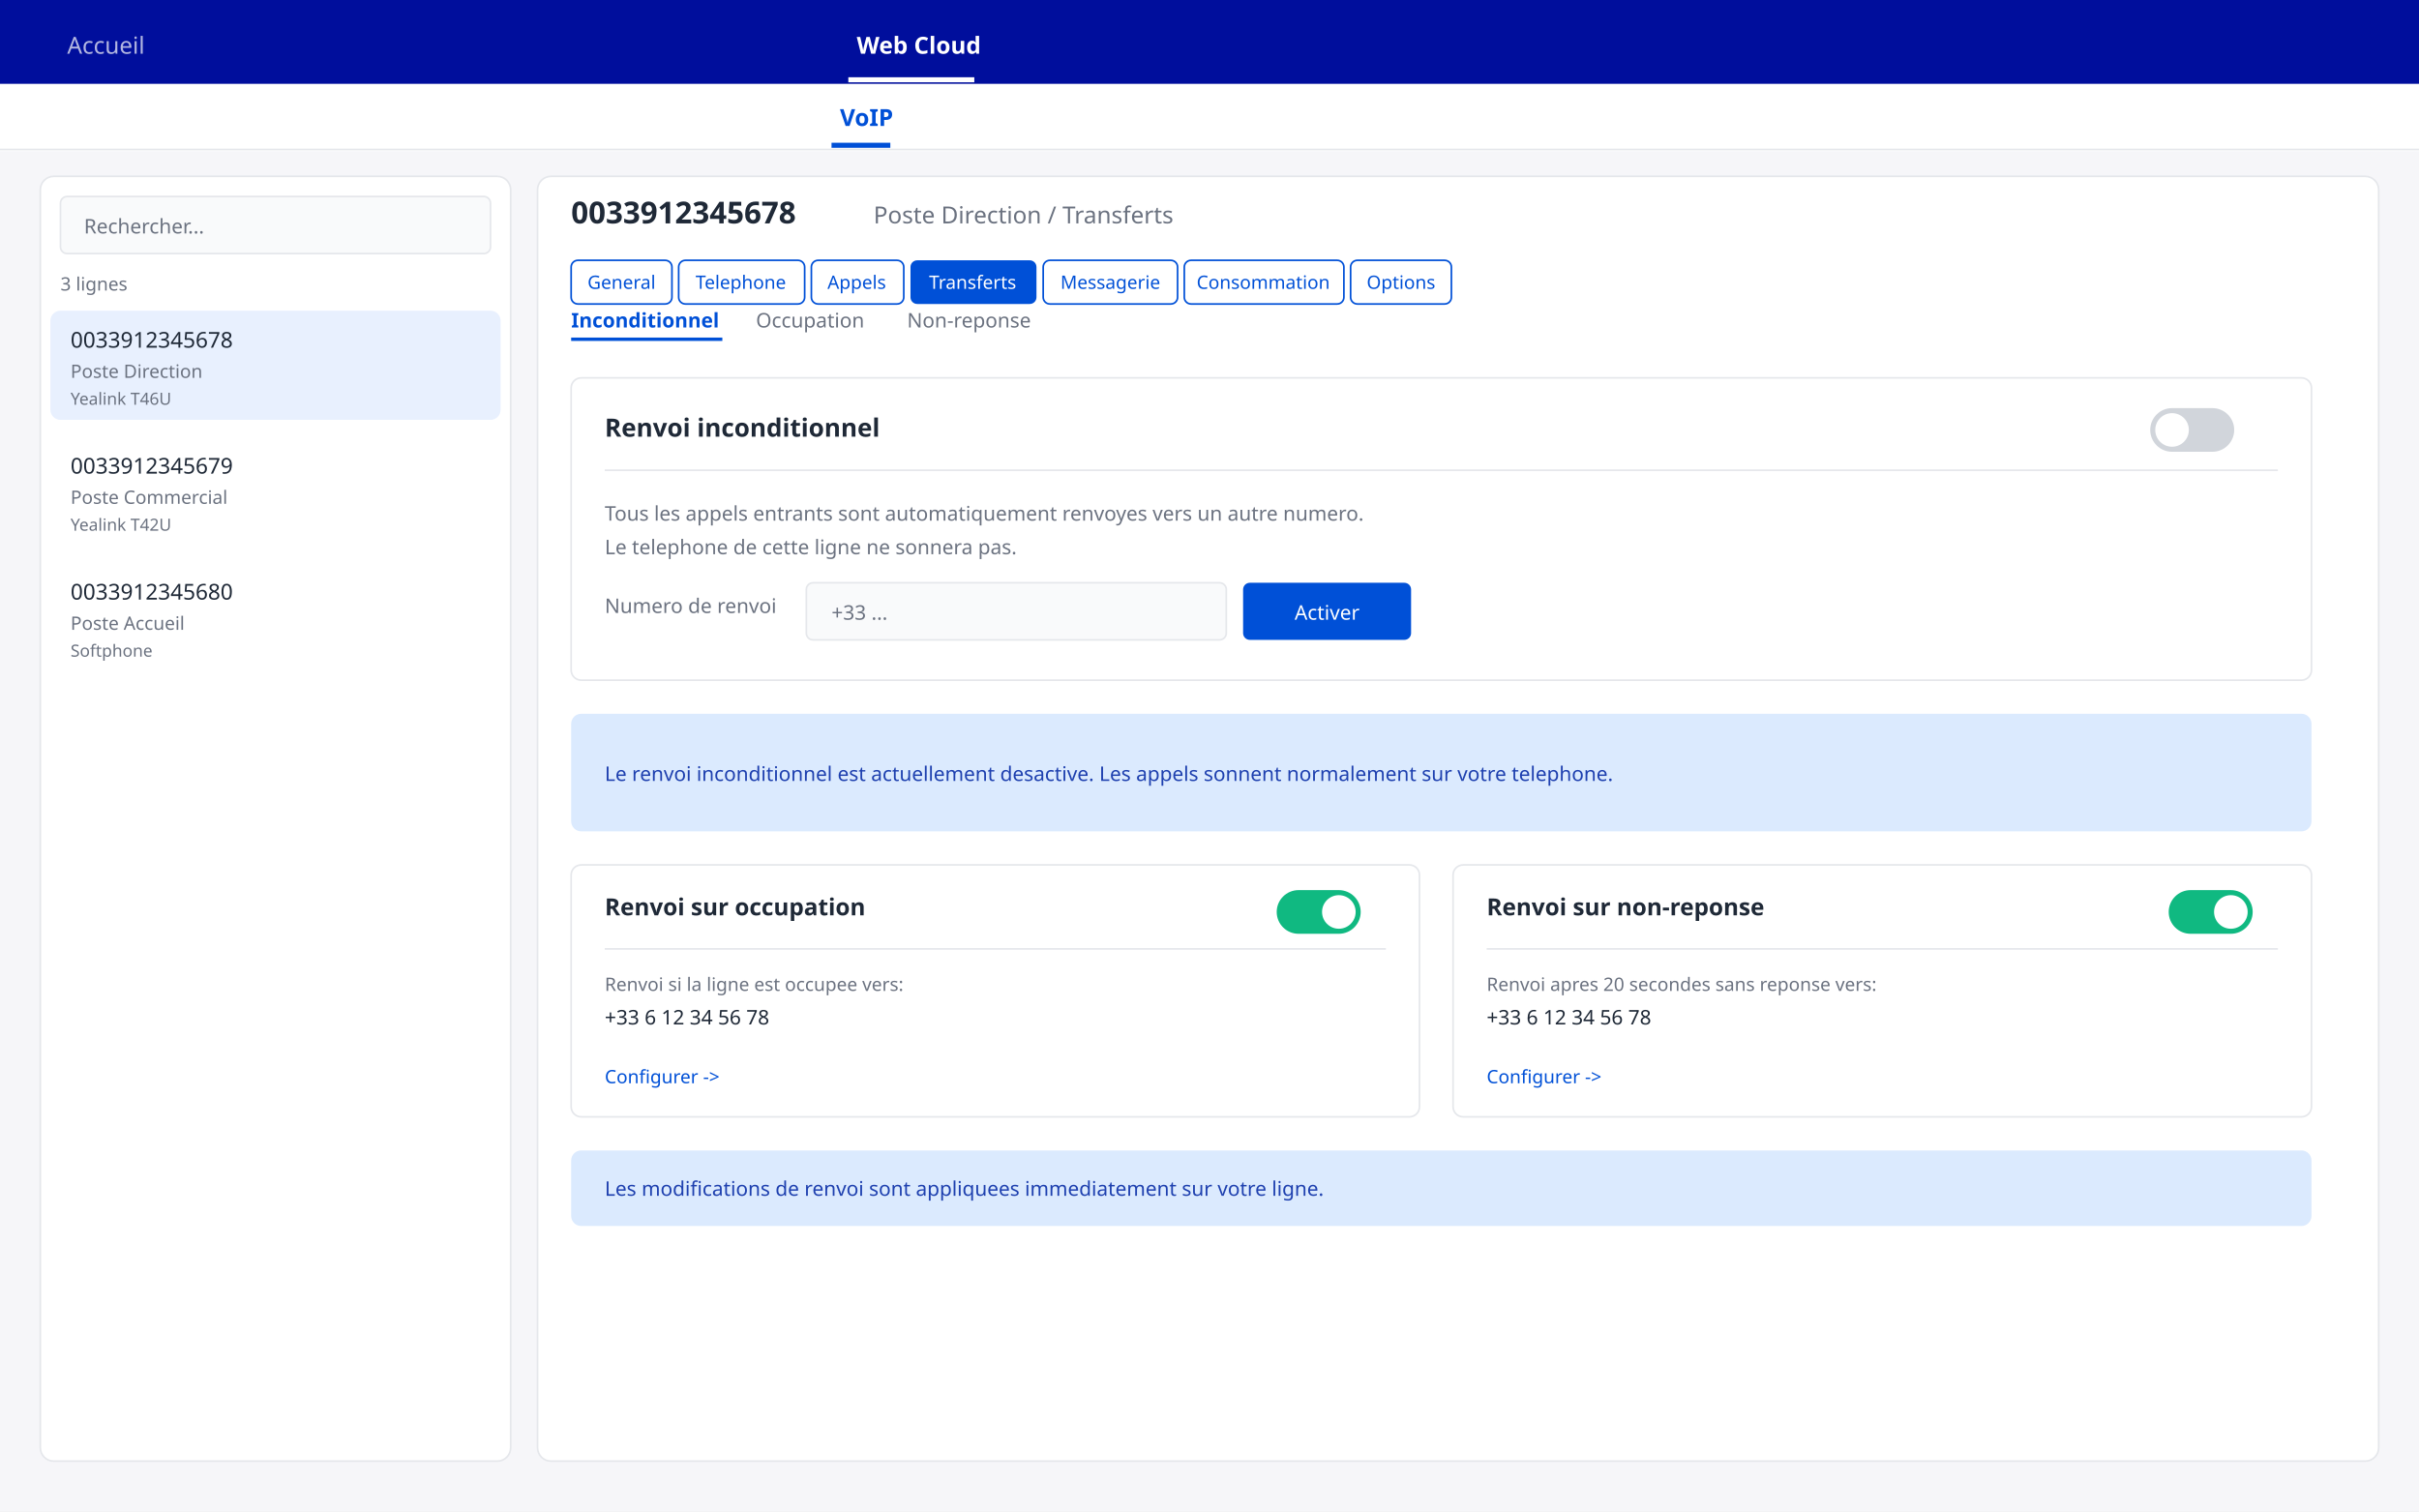
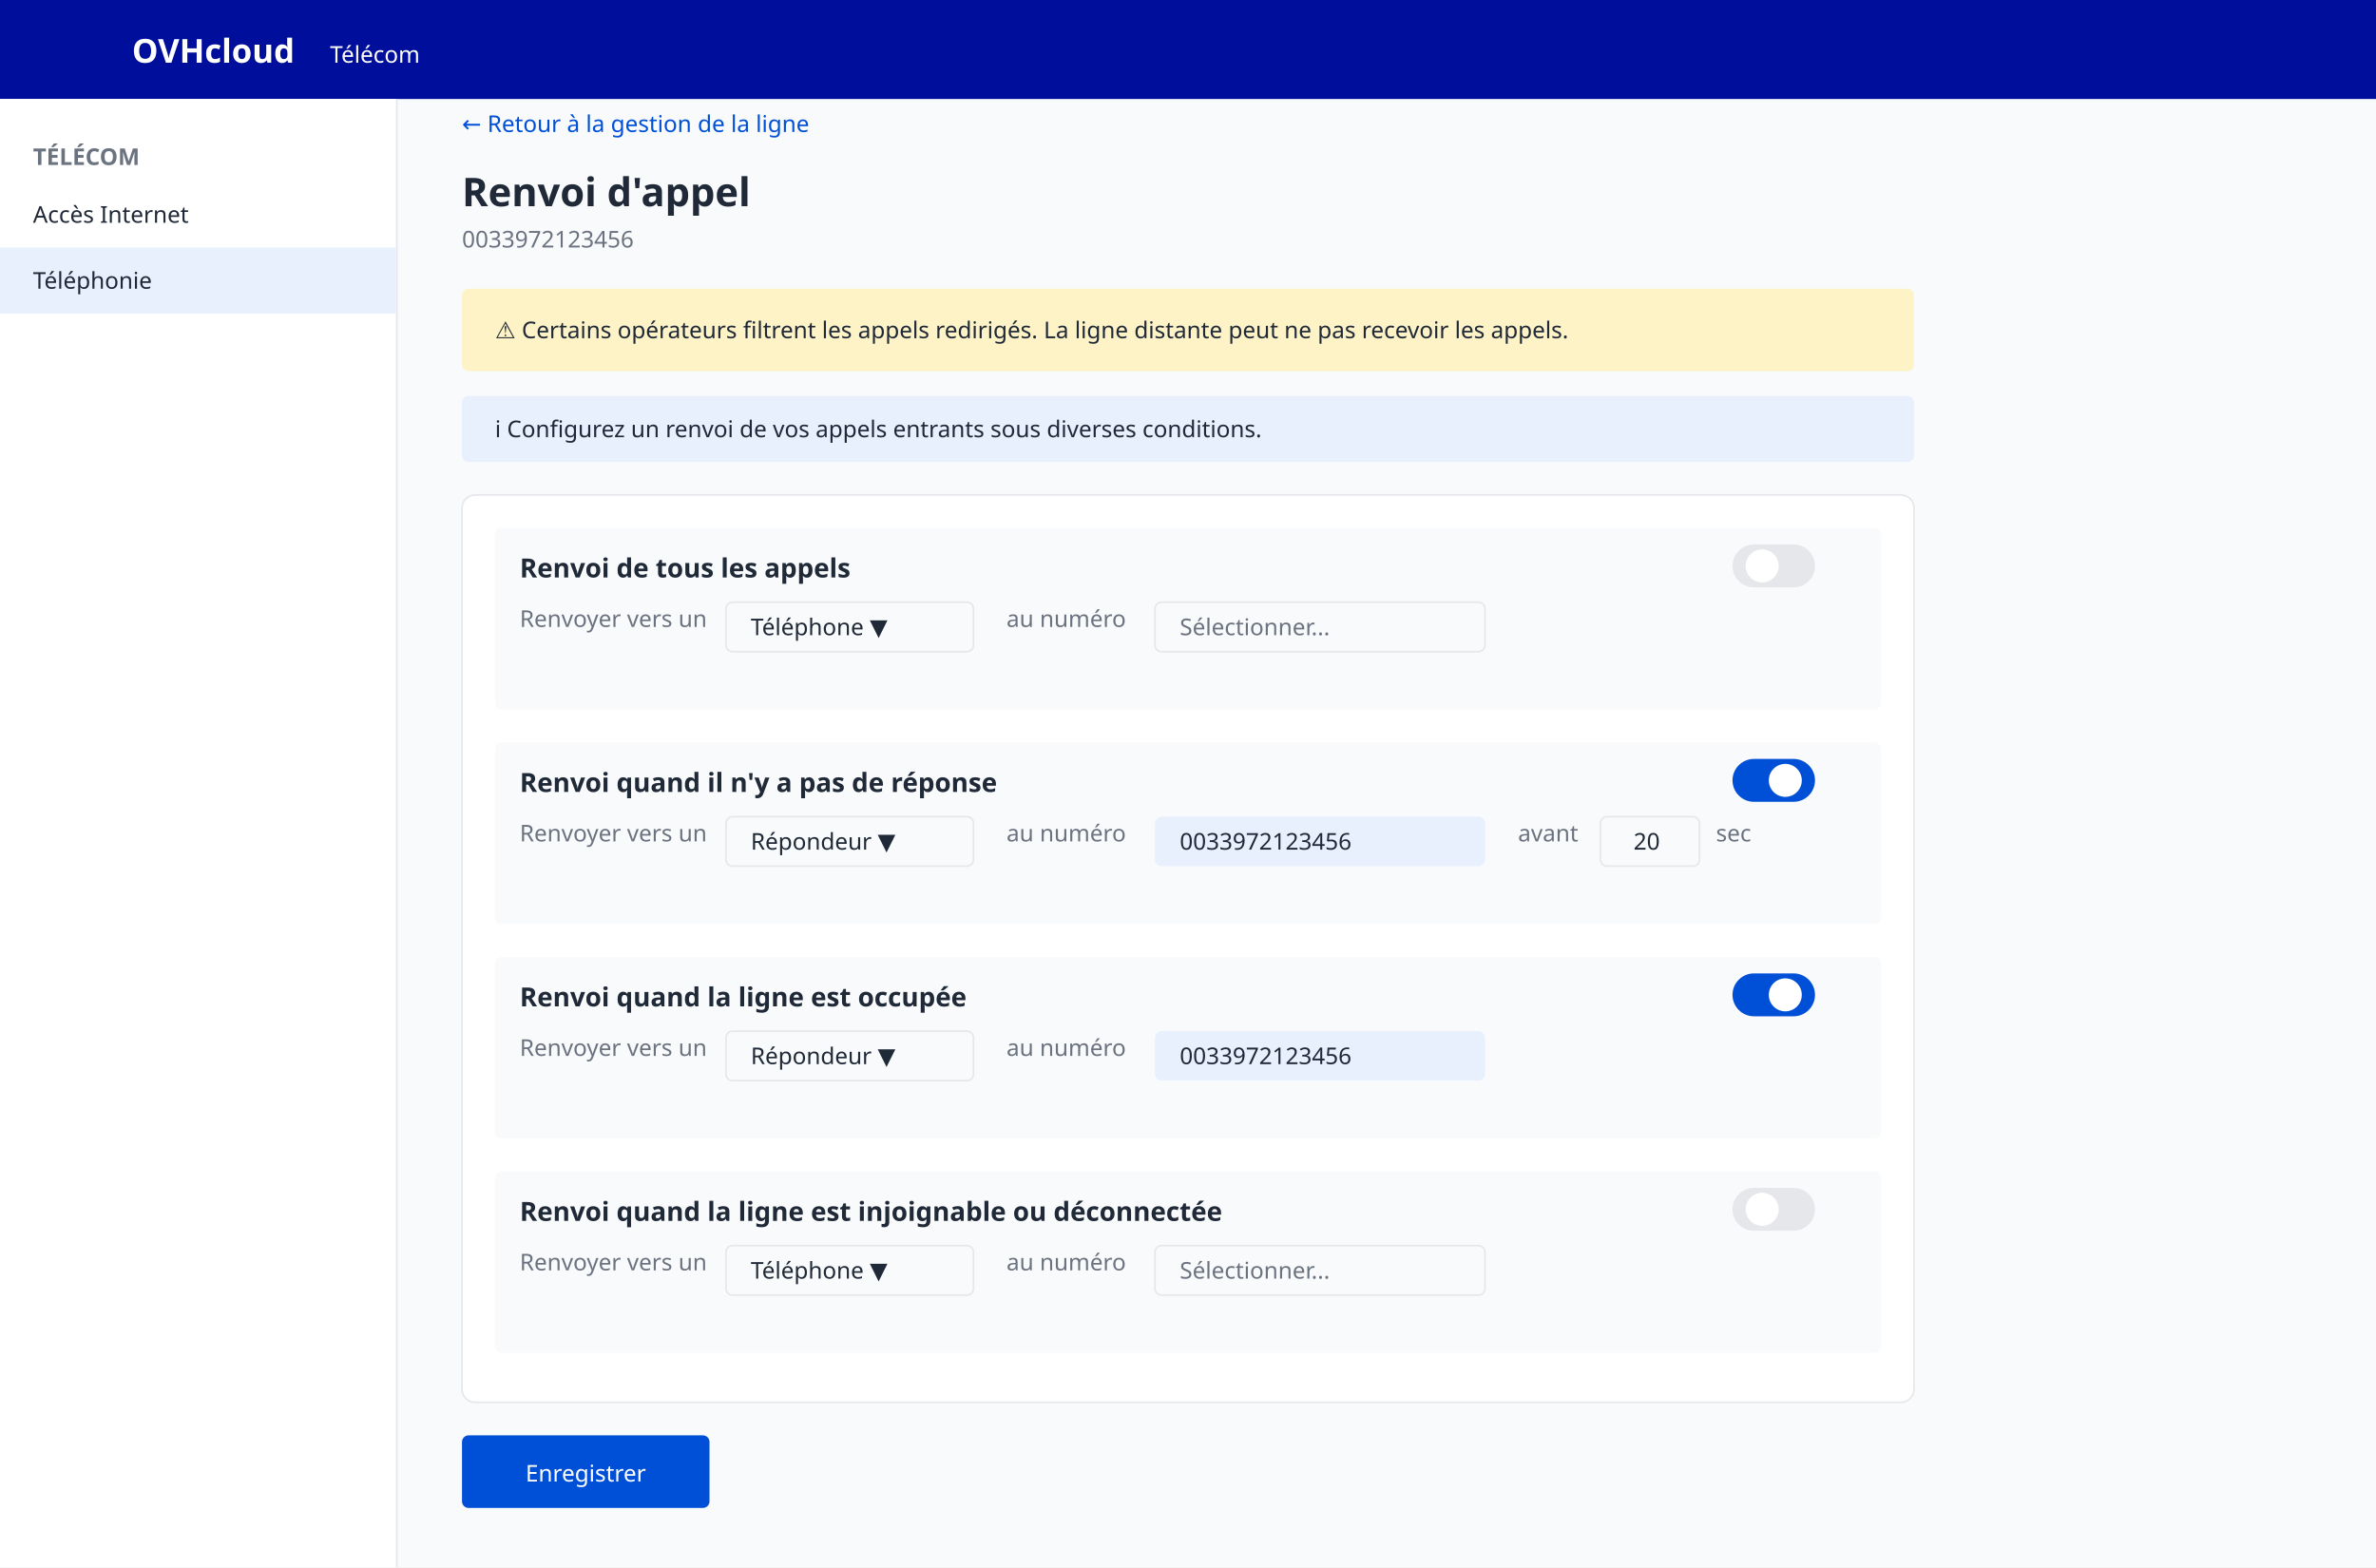
- <svg xmlns="http://www.w3.org/2000/svg" viewBox="0 0 1440 900" width="1440" height="900">
+ <svg xmlns="http://www.w3.org/2000/svg" viewBox="0 0 1440 950" width="1440" height="950">
  <defs>
    <style>
+       .bg-muted { fill: #F9FAFB; }
+       .bg-white { fill: #FFFFFF; }
      .bg-header { fill: #000E9C; }
-       .bg-main { fill: #F6F6F9; }
-       .bg-white { fill: #FFFFFF; }
      .bg-primary { fill: #0050D7; }
-       .bg-success { fill: #DEF7EC; }
-       .bg-info { fill: #DBEAFE; }
+       .text-body { font-family: 'Source Sans Pro', sans-serif; font-size: 14px; fill: #1F2937; }
+       .text-muted { font-family: 'Source Sans Pro', sans-serif; font-size: 14px; fill: #6B7280; }
+       .text-white { font-family: 'Source Sans Pro', sans-serif; fill: #FFFFFF; }
+       .text-title { font-family: 'Source Sans Pro', sans-serif; font-size: 24px; font-weight: 600; fill: #1F2937; }
+       .text-section { font-family: 'Source Sans Pro', sans-serif; font-size: 16px; font-weight: 600; fill: #1F2937; }
+       .text-link { font-family: 'Source Sans Pro', sans-serif; font-size: 14px; fill: #0050D7; }
      .border { stroke: #E5E7EB; stroke-width: 1; fill: none; }
-       .btn-outline { stroke: #0050D7; stroke-width: 1; fill: #FFFFFF; }
-       .btn-primary { fill: #0050D7; }
-       .toggle-on { fill: #10B981; }
-       .toggle-off { fill: #D1D5DB; }
-       .text-white { fill: #FFFFFF; font-family: 'Source Sans Pro', sans-serif; }
-       .text-dark { fill: #1F2937; font-family: 'Source Sans Pro', sans-serif; }
-       .text-muted { fill: #6B7280; font-family: 'Source Sans Pro', sans-serif; }
-       .text-primary { fill: #0050D7; font-family: 'Source Sans Pro', sans-serif; }
-       .text-success { fill: #059669; font-family: 'Source Sans Pro', sans-serif; }
-       .text-info { fill: #1E40AF; font-family: 'Source Sans Pro', sans-serif; }
+       .card { fill: white; }
    </style>
  </defs>
-   <rect width="1440" height="900" class="bg-main" />
-   <rect width="1440" height="50" class="bg-header" />
-   <text x="40" y="32" class="text-white" font-size="14" opacity="0.7">Accueil</text>
-   <text x="510" y="32" class="text-white" font-size="14" font-weight="600">Web Cloud</text>
-   <rect x="505" y="46" width="75" height="3" fill="#FFFFFF" />
-   <rect x="0" y="50" width="1440" height="40" fill="#FFFFFF" />
-   <line x1="0" y1="89" x2="1440" y2="89" stroke="#E5E7EB" />
-   <text x="500" y="75" class="text-primary" font-size="14" font-weight="600">VoIP</text>
-   <rect x="495" y="85" width="35" height="3" fill="#0050D7" />
-   <g transform="translate(0, 105)">
-     <g transform="translate(24, 0)">
-       <rect x="0" y="0" width="280" height="765" rx="8" class="bg-white" />
-       <rect x="0" y="0" width="280" height="765" rx="8" class="border" />
-       <rect x="12" y="12" width="256" height="34" rx="4" fill="#F9FAFB" stroke="#E5E7EB" />
-       <text x="26" y="34" class="text-muted" font-size="12">Rechercher...</text>
-       <text x="12" y="68" class="text-muted" font-size="11">3 lignes</text>
-       <g transform="translate(6, 80)">
-         <rect x="0" y="0" width="268" height="65" rx="6" fill="#E8F0FE" />
-         <text x="12" y="22" class="text-dark" font-size="13" font-weight="500">0033912345678</text>
-         <text x="12" y="40" class="text-muted" font-size="11">Poste Direction</text>
-         <text x="12" y="56" class="text-muted" font-size="10">Yealink T46U</text>
+   <rect width="1440" height="950" class="bg-muted" />
+   <rect width="1440" height="60" class="bg-header" />
+   <text x="80" y="38" class="text-white" font-size="20" font-weight="bold">OVHcloud</text>
+   <text x="200" y="38" class="text-white" font-size="14">Télécom</text>
+   <rect x="0" y="60" width="240" height="890" class="bg-white" />
+   <rect x="240" y="60" width="1" height="890" fill="#E5E7EB" />
+   <text x="20" y="100" class="text-muted" font-size="12" font-weight="600">TÉLÉCOM</text>
+   <text x="20" y="135" class="text-body">Accès Internet</text>
+   <rect x="0" y="150" width="240" height="40" fill="#E8F0FE" />
+   <text x="20" y="175" class="text-body" font-weight="500" fill="#0050D7">Téléphonie</text>
+   <g transform="translate(280, 80)">
+     <text x="0" y="0" class="text-link" font-size="13">← Retour à la gestion de la ligne</text>
+     <text x="0" y="45" class="text-title">Renvoi d'appel</text>
+     <text x="0" y="70" class="text-muted">0033972123456</text>
+     <g transform="translate(0, 95)">
+       <rect x="0" y="0" width="880" height="50" rx="4" fill="#FEF3C7" />
+       <text x="20" y="30" class="text-body" fill="#92400E">⚠️ Certains opérateurs filtrent les appels redirigés. La ligne distante peut ne pas recevoir les appels.</text>
+     </g>
+     <g transform="translate(0, 160)">
+       <rect x="0" y="0" width="880" height="40" rx="4" fill="#E8F0FE" />
+       <text x="20" y="25" class="text-body" fill="#0050D7">ℹ️ Configurez un renvoi de vos appels entrants sous diverses conditions.</text>
+     </g>
+     <g transform="translate(0, 220)">
+       <rect x="0" y="0" width="880" height="550" rx="8" class="card border" />
+       <g transform="translate(20, 20)">
+         <rect x="0" y="0" width="840" height="110" rx="4" fill="#F9FAFB" />
+         <text x="15" y="30" class="text-section">Renvoi de tous les appels</text>
+         <rect x="750" y="10" width="50" height="26" rx="13" fill="#E5E7EB" />
+         <circle cx="768" cy="23" r="10" fill="white" />
+         <text x="15" y="60" class="text-muted">Renvoyer vers un</text>
+         <rect x="140" y="45" width="150" height="30" rx="4" class="border" fill="white" />
+         <text x="155" y="65" class="text-body">Téléphone ▼</text>
+         <text x="310" y="60" class="text-muted">au numéro</text>
+         <rect x="400" y="45" width="200" height="30" rx="4" class="border" fill="white" />
+         <text x="415" y="65" class="text-muted">Sélectionner...</text>
      </g>
-       <g transform="translate(6, 155)">
-         <rect x="0" y="0" width="268" height="65" rx="6" fill="#FFFFFF" />
-         <text x="12" y="22" class="text-dark" font-size="13" font-weight="500">0033912345679</text>
-         <text x="12" y="40" class="text-muted" font-size="11">Poste Commercial</text>
-         <text x="12" y="56" class="text-muted" font-size="10">Yealink T42U</text>
+       <g transform="translate(20, 150)">
+         <rect x="0" y="0" width="840" height="110" rx="4" fill="#F9FAFB" />
+         <text x="15" y="30" class="text-section">Renvoi quand il n'y a pas de réponse</text>
+         <rect x="750" y="10" width="50" height="26" rx="13" fill="#0050D7" />
+         <circle cx="782" cy="23" r="10" fill="white" />
+         <text x="15" y="60" class="text-muted">Renvoyer vers un</text>
+         <rect x="140" y="45" width="150" height="30" rx="4" class="border" fill="white" />
+         <text x="155" y="65" class="text-body">Répondeur ▼</text>
+         <text x="310" y="60" class="text-muted">au numéro</text>
+         <rect x="400" y="45" width="200" height="30" rx="4" fill="#E8F0FE" />
+         <text x="415" y="65" class="text-body">0033972123456</text>
+         <text x="620" y="60" class="text-muted">avant</text>
+         <rect x="670" y="45" width="60" height="30" rx="4" class="border" fill="white" />
+         <text x="690" y="65" class="text-body">20</text>
+         <text x="740" y="60" class="text-muted">sec</text>
      </g>
-       <g transform="translate(6, 230)">
-         <rect x="0" y="0" width="268" height="65" rx="6" fill="#FFFFFF" />
-         <text x="12" y="22" class="text-dark" font-size="13" font-weight="500">0033912345680</text>
-         <text x="12" y="40" class="text-muted" font-size="11">Poste Accueil</text>
-         <text x="12" y="56" class="text-muted" font-size="10">Softphone</text>
+       <g transform="translate(20, 280)">
+         <rect x="0" y="0" width="840" height="110" rx="4" fill="#F9FAFB" />
+         <text x="15" y="30" class="text-section">Renvoi quand la ligne est occupée</text>
+         <rect x="750" y="10" width="50" height="26" rx="13" fill="#0050D7" />
+         <circle cx="782" cy="23" r="10" fill="white" />
+         <text x="15" y="60" class="text-muted">Renvoyer vers un</text>
+         <rect x="140" y="45" width="150" height="30" rx="4" class="border" fill="white" />
+         <text x="155" y="65" class="text-body">Répondeur ▼</text>
+         <text x="310" y="60" class="text-muted">au numéro</text>
+         <rect x="400" y="45" width="200" height="30" rx="4" fill="#E8F0FE" />
+         <text x="415" y="65" class="text-body">0033972123456</text>
+       </g>
+       <g transform="translate(20, 410)">
+         <rect x="0" y="0" width="840" height="110" rx="4" fill="#F9FAFB" />
+         <text x="15" y="30" class="text-section">Renvoi quand la ligne est injoignable ou déconnectée</text>
+         <rect x="750" y="10" width="50" height="26" rx="13" fill="#E5E7EB" />
+         <circle cx="768" cy="23" r="10" fill="white" />
+         <text x="15" y="60" class="text-muted">Renvoyer vers un</text>
+         <rect x="140" y="45" width="150" height="30" rx="4" class="border" fill="white" />
+         <text x="155" y="65" class="text-body">Téléphone ▼</text>
+         <text x="310" y="60" class="text-muted">au numéro</text>
+         <rect x="400" y="45" width="200" height="30" rx="4" class="border" fill="white" />
+         <text x="415" y="65" class="text-muted">Sélectionner...</text>
      </g>
    </g>
-     <g transform="translate(320, 0)">
-       <rect x="0" y="0" width="1096" height="765" rx="8" class="bg-white" />
-       <rect x="0" y="0" width="1096" height="765" rx="8" class="border" />
-       <g transform="translate(20, 0)">
-         <text x="0" y="28" class="text-dark" font-size="18" font-weight="600">0033912345678</text>
-         <text x="180" y="28" class="text-muted" font-size="14">Poste Direction / Transferts</text>
-         <g transform="translate(0, 50)">
-           <rect x="0" y="0" width="60" height="26" rx="4" fill="#FFFFFF" stroke="#0050D7" />
-           <text x="30" y="17" class="text-primary" font-size="11" text-anchor="middle">General</text>
-           <rect x="64" y="0" width="75" height="26" rx="4" fill="#FFFFFF" stroke="#0050D7" />
-           <text x="101" y="17" class="text-primary" font-size="11" text-anchor="middle">Telephone</text>
-           <rect x="143" y="0" width="55" height="26" rx="4" fill="#FFFFFF" stroke="#0050D7" />
-           <text x="170" y="17" class="text-primary" font-size="11" text-anchor="middle">Appels</text>
-           <rect x="202" y="0" width="75" height="26" rx="4" fill="#0050D7" />
-           <text x="239" y="17" class="text-white" font-size="11" text-anchor="middle">Transferts</text>
-           <rect x="281" y="0" width="80" height="26" rx="4" fill="#FFFFFF" stroke="#0050D7" />
-           <text x="321" y="17" class="text-primary" font-size="11" text-anchor="middle">Messagerie</text>
-           <rect x="365" y="0" width="95" height="26" rx="4" fill="#FFFFFF" stroke="#0050D7" />
-           <text x="412" y="17" class="text-primary" font-size="11" text-anchor="middle">Consommation</text>
-           <rect x="464" y="0" width="60" height="26" rx="4" fill="#FFFFFF" stroke="#0050D7" />
-           <text x="494" y="17" class="text-primary" font-size="11" text-anchor="middle">Options</text>
-         </g>
-         <g transform="translate(0, 90)">
-           <text x="0" y="0" class="text-primary" font-size="12" font-weight="600">Inconditionnel</text>
-           <rect x="0" y="6" width="90" height="2" fill="#0050D7" />
-           <text x="110" y="0" class="text-muted" font-size="12">Occupation</text>
-           <text x="200" y="0" class="text-muted" font-size="12">Non-reponse</text>
-         </g>
-         <g transform="translate(0, 120)">
-           <rect x="0" y="0" width="1036" height="180" rx="6" fill="#FFFFFF" stroke="#E5E7EB" />
-           <text x="20" y="35" class="text-dark" font-size="15" font-weight="700">Renvoi inconditionnel</text>
-           <rect x="940" y="18" width="50" height="26" rx="13" class="toggle-off" />
-           <circle cx="953" cy="31" r="10" fill="white" />
-           <line x1="20" y1="55" x2="1016" y2="55" stroke="#E5E7EB" />
-           <text x="20" y="85" class="text-muted" font-size="12">Tous les appels entrants sont automatiquement renvoyes vers un autre numero.</text>
-           <text x="20" y="105" class="text-muted" font-size="12">Le telephone de cette ligne ne sonnera pas.</text>
-           <text x="20" y="140" class="text-muted" font-size="12">Numero de renvoi</text>
-           <rect x="140" y="122" width="250" height="34" rx="4" fill="#F9FAFB" stroke="#E5E7EB" />
-           <text x="155" y="144" class="text-muted" font-size="12">+33 ...</text>
-           <rect x="400" y="122" width="100" height="34" rx="4" class="btn-primary" />
-           <text x="450" y="144" class="text-white" font-size="12" text-anchor="middle">Activer</text>
-           <rect x="0" y="200" width="1036" height="70" rx="6" fill="#DBEAFE" />
-           <text x="20" y="40" class="text-info" font-size="12" transform="translate(0, 200)">Le renvoi inconditionnel est actuellement desactive. Les appels sonnent normalement sur votre telephone.</text>
-           <rect x="0" y="290" width="505" height="150" rx="6" fill="#FFFFFF" stroke="#E5E7EB" />
-           <text x="20" y="320" class="text-dark" font-size="14" font-weight="600">Renvoi sur occupation</text>
-           <rect x="420" y="305" width="50" height="26" rx="13" class="toggle-on" />
-           <circle cx="457" cy="318" r="10" fill="white" />
-           <line x1="20" y1="340" x2="485" y2="340" stroke="#E5E7EB" />
-           <text x="20" y="365" class="text-muted" font-size="11">Renvoi si la ligne est occupee vers:</text>
-           <text x="20" y="385" class="text-dark" font-size="12">+33 6 12 34 56 78</text>
-           <text x="20" y="420" class="text-primary" font-size="11">Configurer -&gt;</text>
-           <rect x="525" y="290" width="511" height="150" rx="6" fill="#FFFFFF" stroke="#E5E7EB" />
-           <text x="545" y="320" class="text-dark" font-size="14" font-weight="600">Renvoi sur non-reponse</text>
-           <rect x="951" y="305" width="50" height="26" rx="13" class="toggle-on" />
-           <circle cx="988" cy="318" r="10" fill="white" />
-           <line x1="545" y1="340" x2="1016" y2="340" stroke="#E5E7EB" />
-           <text x="545" y="365" class="text-muted" font-size="11">Renvoi apres 20 secondes sans reponse vers:</text>
-           <text x="545" y="385" class="text-dark" font-size="12">+33 6 12 34 56 78</text>
-           <text x="545" y="420" class="text-primary" font-size="11">Configurer -&gt;</text>
-           <rect x="0" y="460" width="1036" height="45" rx="6" fill="#DBEAFE" />
-           <text x="20" y="487" class="text-info" font-size="12">Les modifications de renvoi sont appliquees immediatement sur votre ligne.</text>
-         </g>
-       </g>
+     <g transform="translate(0, 790)">
+       <rect x="0" y="0" width="150" height="44" rx="4" class="bg-primary" />
+       <text x="75" y="28" text-anchor="middle" class="text-white" font-size="14" font-weight="500">Enregistrer</text>
    </g>
  </g>
</svg>
